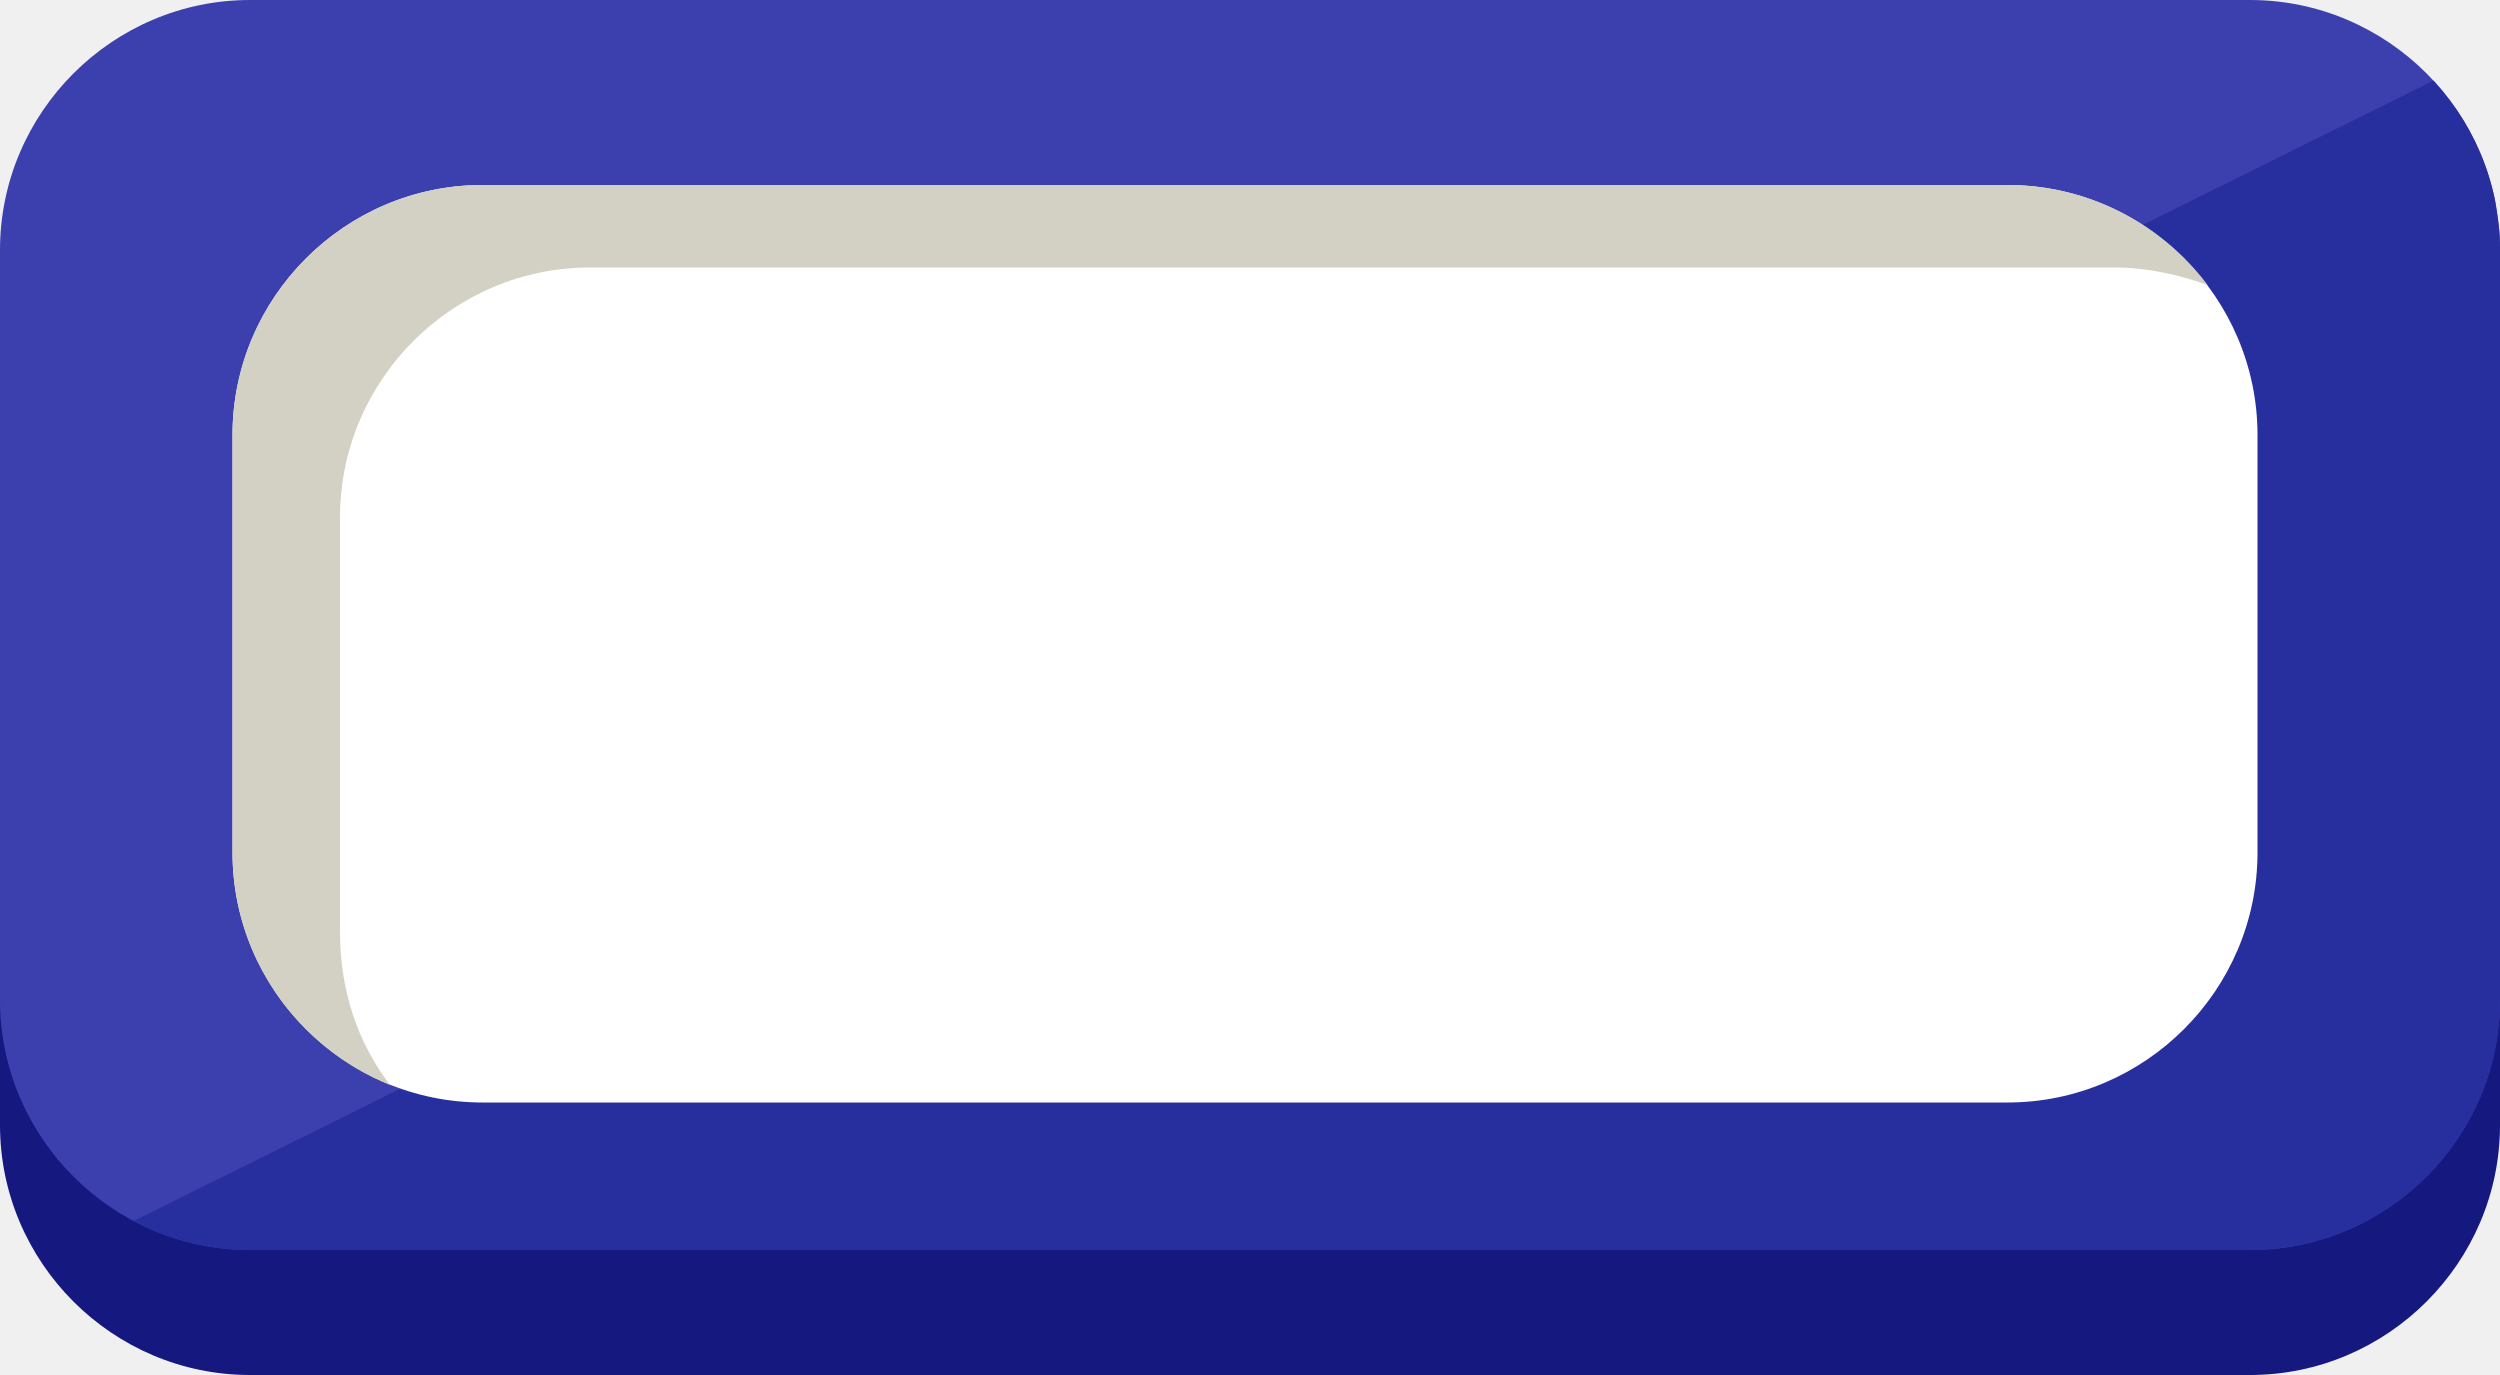
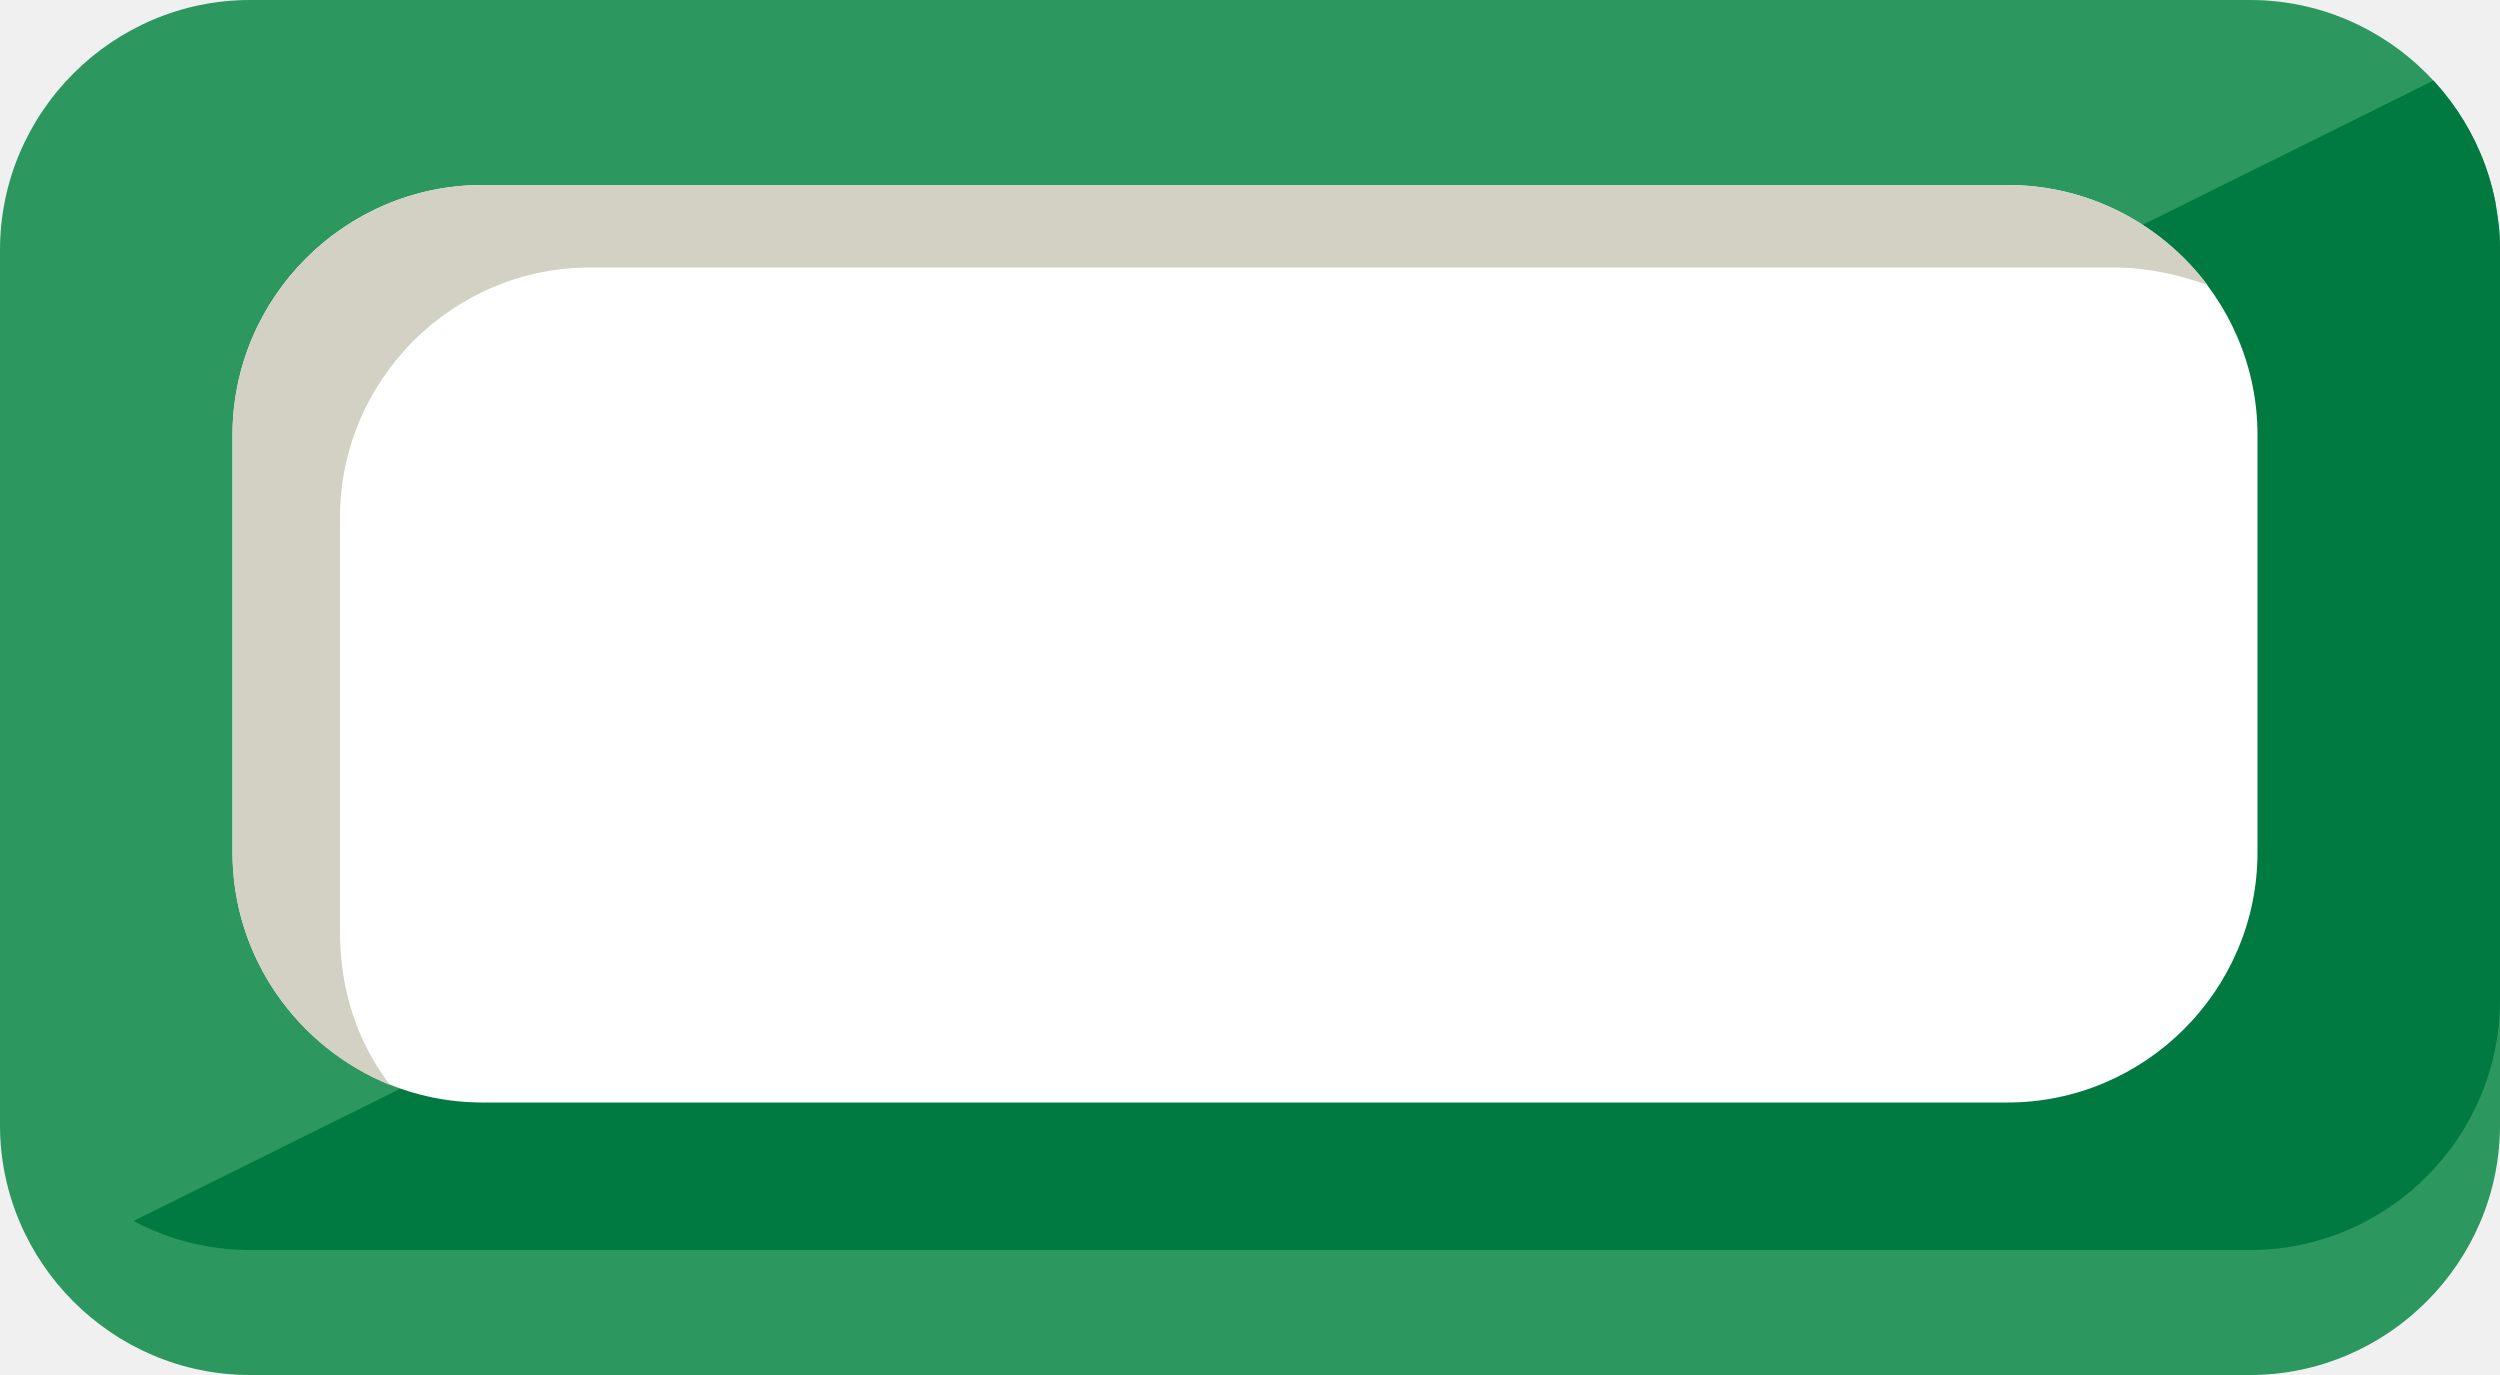
<svg xmlns="http://www.w3.org/2000/svg" xmlns:xlink="http://www.w3.org/1999/xlink" version="1.1" id="Layer_1" x="0px" y="0px" viewBox="0 0 100 55" style="enable-background:new 0 0 100 55;" xml:space="preserve">
  <style type="text/css">
- 	.st0{fill:#14187F;}
- 	.st1{fill:#3C40AE;}
- 	.st2{clip-path:url(#SVGID_00000039104095400233134380000006041178866929325213_);fill:#272F9F;}
+ 	.st0{fill:#2c975f;}
+ 	.st1{fill:#2c975f;}
+ 	.st2{clip-path:url(#SVGID_00000039104095400233134380000006041178866929325213_);fill:#007a41;}
	.st3{fill:#FFFFFF;}
	.st4{fill:#D2D1C3;}
</style>
-   <path class="st0" d="M100,45c0,5.5-4.5,10-10,10H10C4.5,55,0,50.5,0,45V15C0,9.5,4.5,5,10,5h80c5.5,0,10,4.5,10,10V45z" />
-   <path class="st1" d="M100,40c0,5.5-4.5,10-10,10H10C4.5,50,0,45.5,0,40V10C0,4.5,4.5,0,10,0h80c5.5,0,10,4.5,10,10V40z" />
+   <path class="st0" d="M100,45c0,5.5-4.5,10-10,10H10C4.5,55,0,50.5,0,45V15C0,9.5,4.5,5,10,5h80c5.5,0,10,4.5,10,10V45z" fill="#000000" />
+   <path class="st1" d="M100,40c0,5.5-4.5,10-10,10H10C4.5,50,0,45.5,0,40V10C0,4.5,4.5,0,10,0h80c5.5,0,10,4.5,10,10V40z" fill="#000000" />
  <g>
-     <defs>
-       <path id="SVGID_1_" d="M100,40c0,5.5-4.5,10-10,10H10C4.5,50,0,45.5,0,40V10C0,4.5,4.5,0,10,0h80c5.5,0,10,4.5,10,10V40z" />
+     <defs fill="#000000">
+       <path id="SVGID_1_" d="M100,40c0,5.5-4.5,10-10,10H10C4.5,50,0,45.5,0,40V10C0,4.5,4.5,0,10,0h80c5.5,0,10,4.5,10,10V40z" fill="#000000" />
    </defs>
-     <clipPath id="SVGID_00000066490684104325035970000008522384797097882297_">
-       <use xlink:href="#SVGID_1_" style="overflow:visible;" />
+     <clipPath id="SVGID_00000066490684104325035970000008522384797097882297_" fill="#000000">
+       <use xlink:href="#SVGID_1_" style="overflow:visible;" fill="#000000" />
    </clipPath>
-     <polygon style="clip-path:url(#SVGID_00000066490684104325035970000008522384797097882297_);fill:#272F9F;" points="99,2.4 3,50    105.8,50  " />
+     <polygon style="clip-path:url(#SVGID_00000066490684104325035970000008522384797097882297_);fill:#007a41;" points="99,2.4 3,50    105.8,50  " />
  </g>
  <g>
-     <path class="st3" d="M90.3,34.1c0,5.5-4.5,10-10,10h-61c-5.5,0-10-4.5-10-10V17.4c0-5.5,4.5-10,10-10h61c5.5,0,10,4.5,10,10V34.1z" />
-     <path class="st4" d="M13.6,37.3V20.7c0-5.5,4.5-10,10-10h61c1.3,0,2.6,0.3,3.7,0.7c-1.8-2.4-4.7-4-8-4h-61c-5.5,0-10,4.5-10,10   v16.7c0,4.2,2.6,7.8,6.3,9.3C14.3,41.7,13.6,39.6,13.6,37.3z" />
+     <path class="st3" d="M90.3,34.1c0,5.5-4.5,10-10,10h-61c-5.5,0-10-4.5-10-10V17.4c0-5.5,4.5-10,10-10h61c5.5,0,10,4.5,10,10V34.1z" fill="#000000" />
+     <path class="st4" d="M13.6,37.3V20.7c0-5.5,4.5-10,10-10h61c1.3,0,2.6,0.3,3.7,0.7c-1.8-2.4-4.7-4-8-4h-61c-5.5,0-10,4.5-10,10   v16.7c0,4.2,2.6,7.8,6.3,9.3C14.3,41.7,13.6,39.6,13.6,37.3z" fill="#000000" />
  </g>
</svg>
